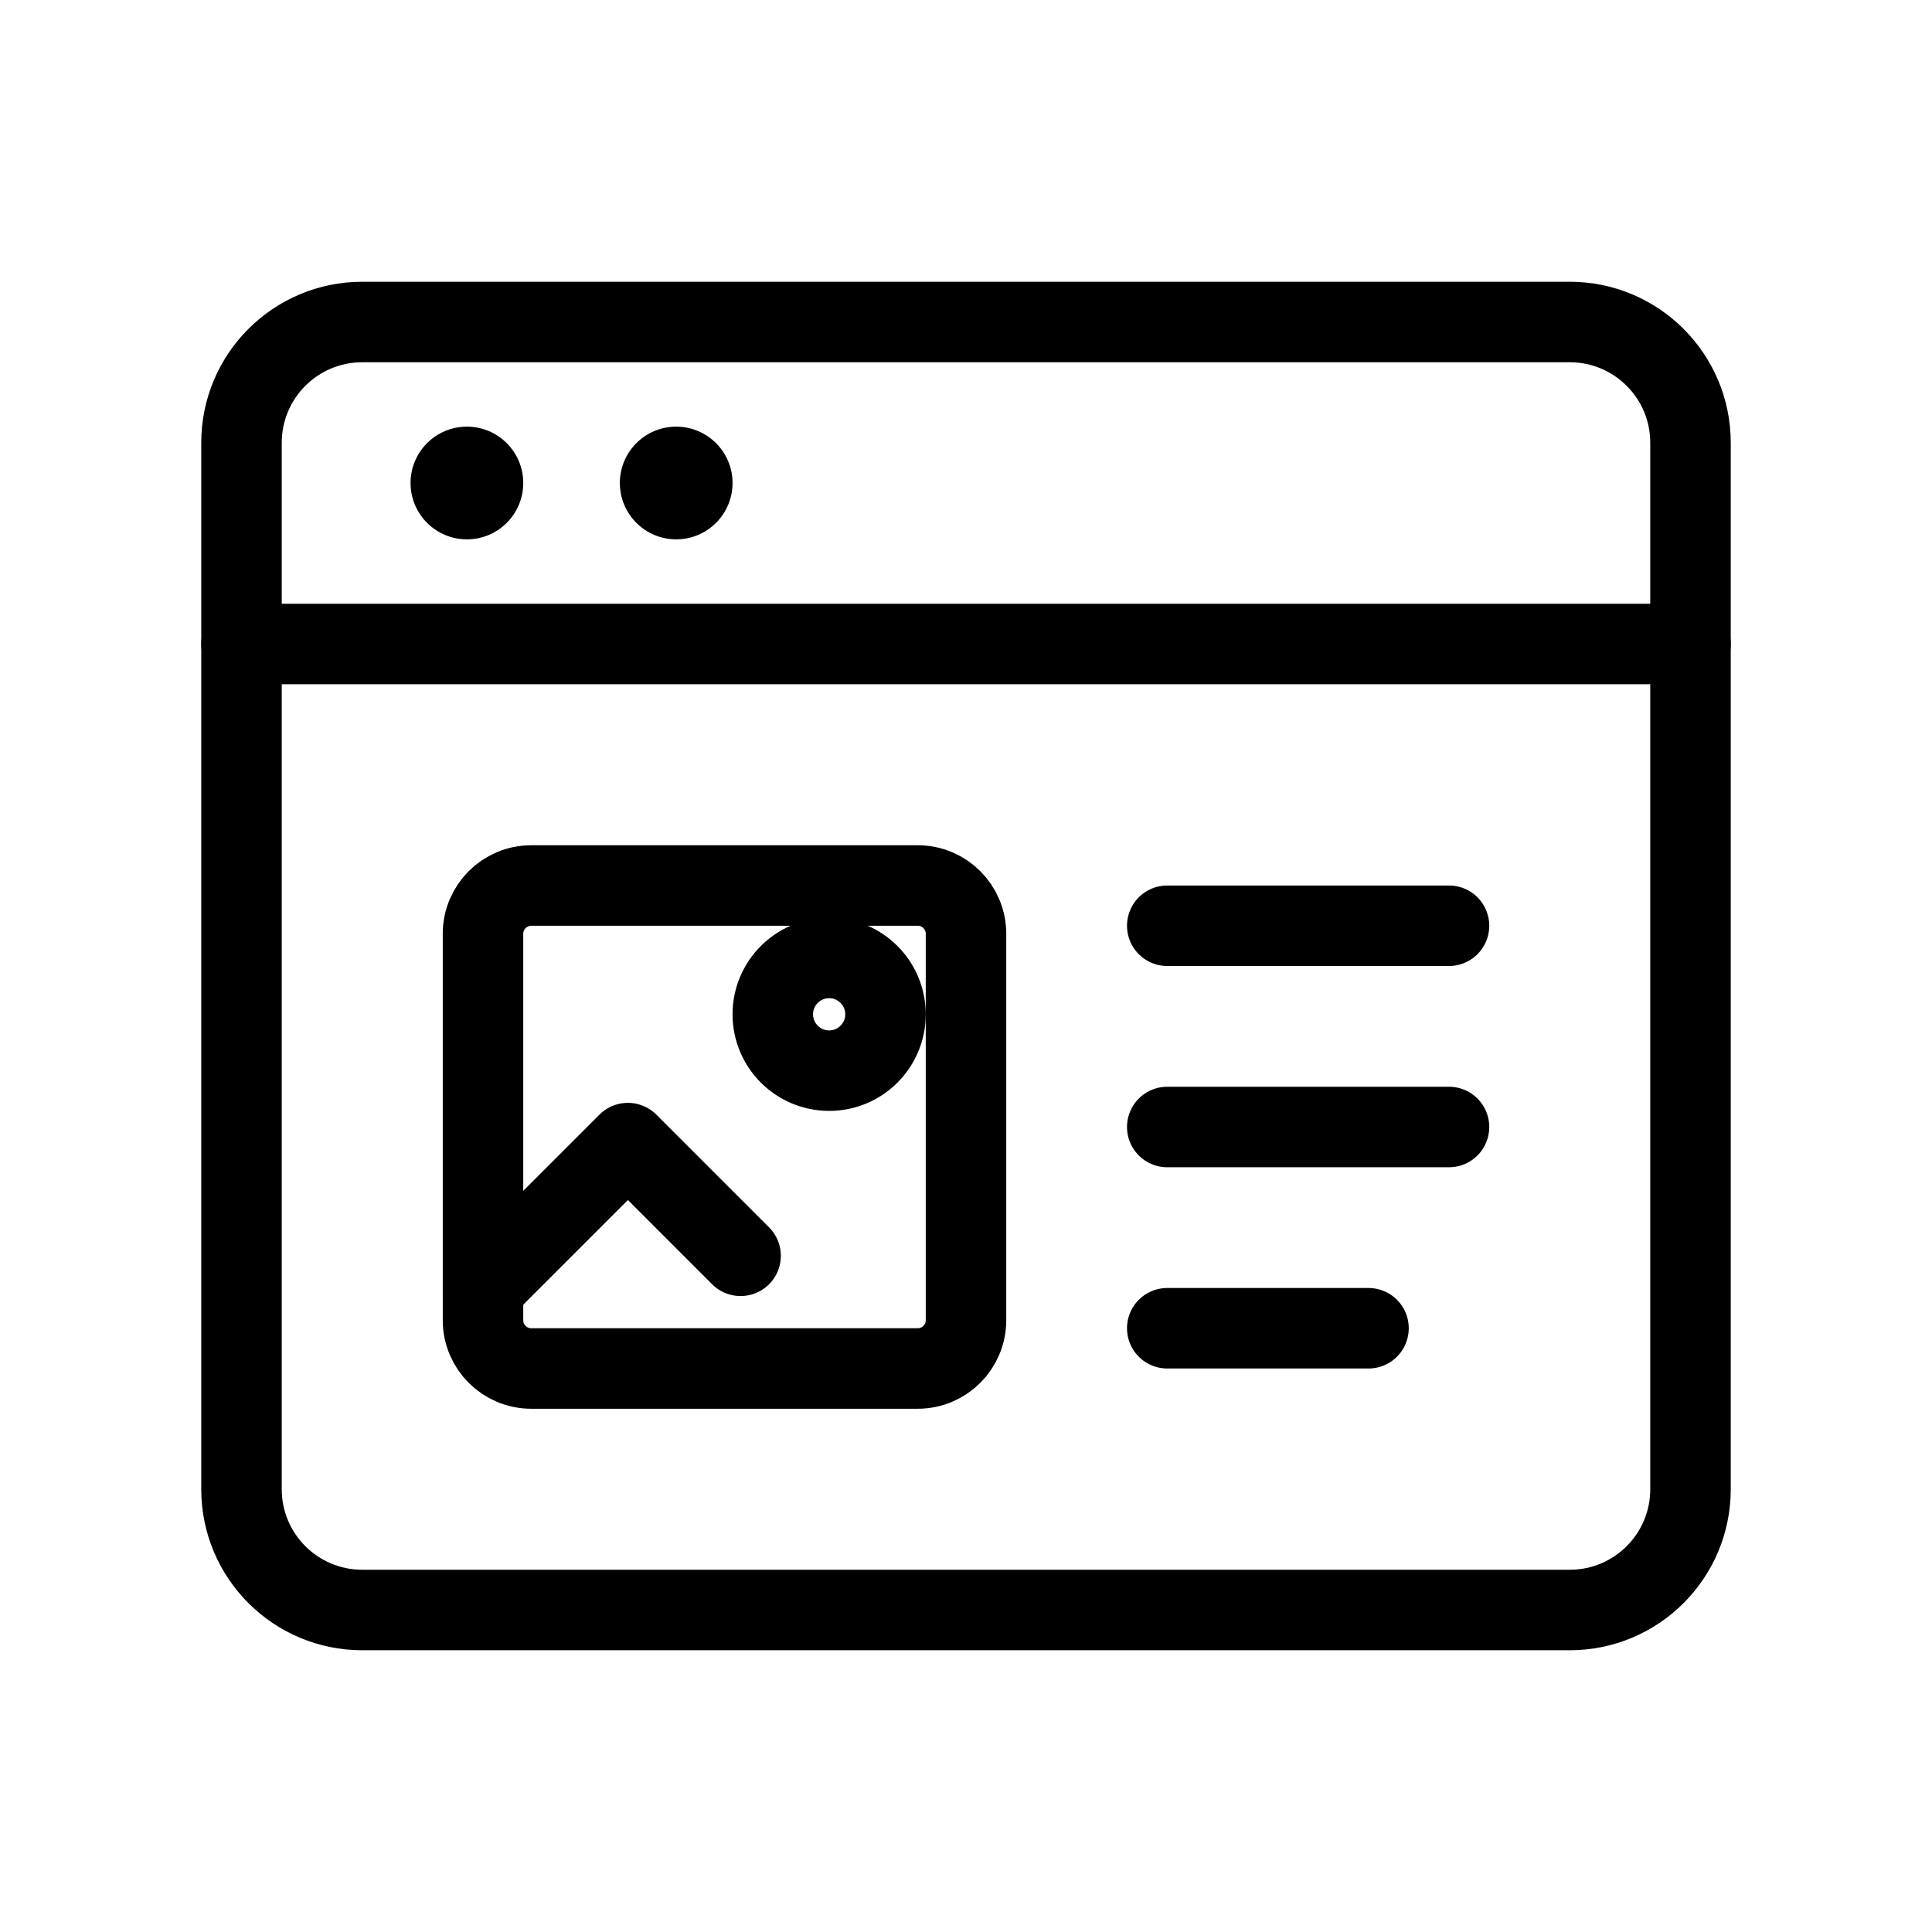
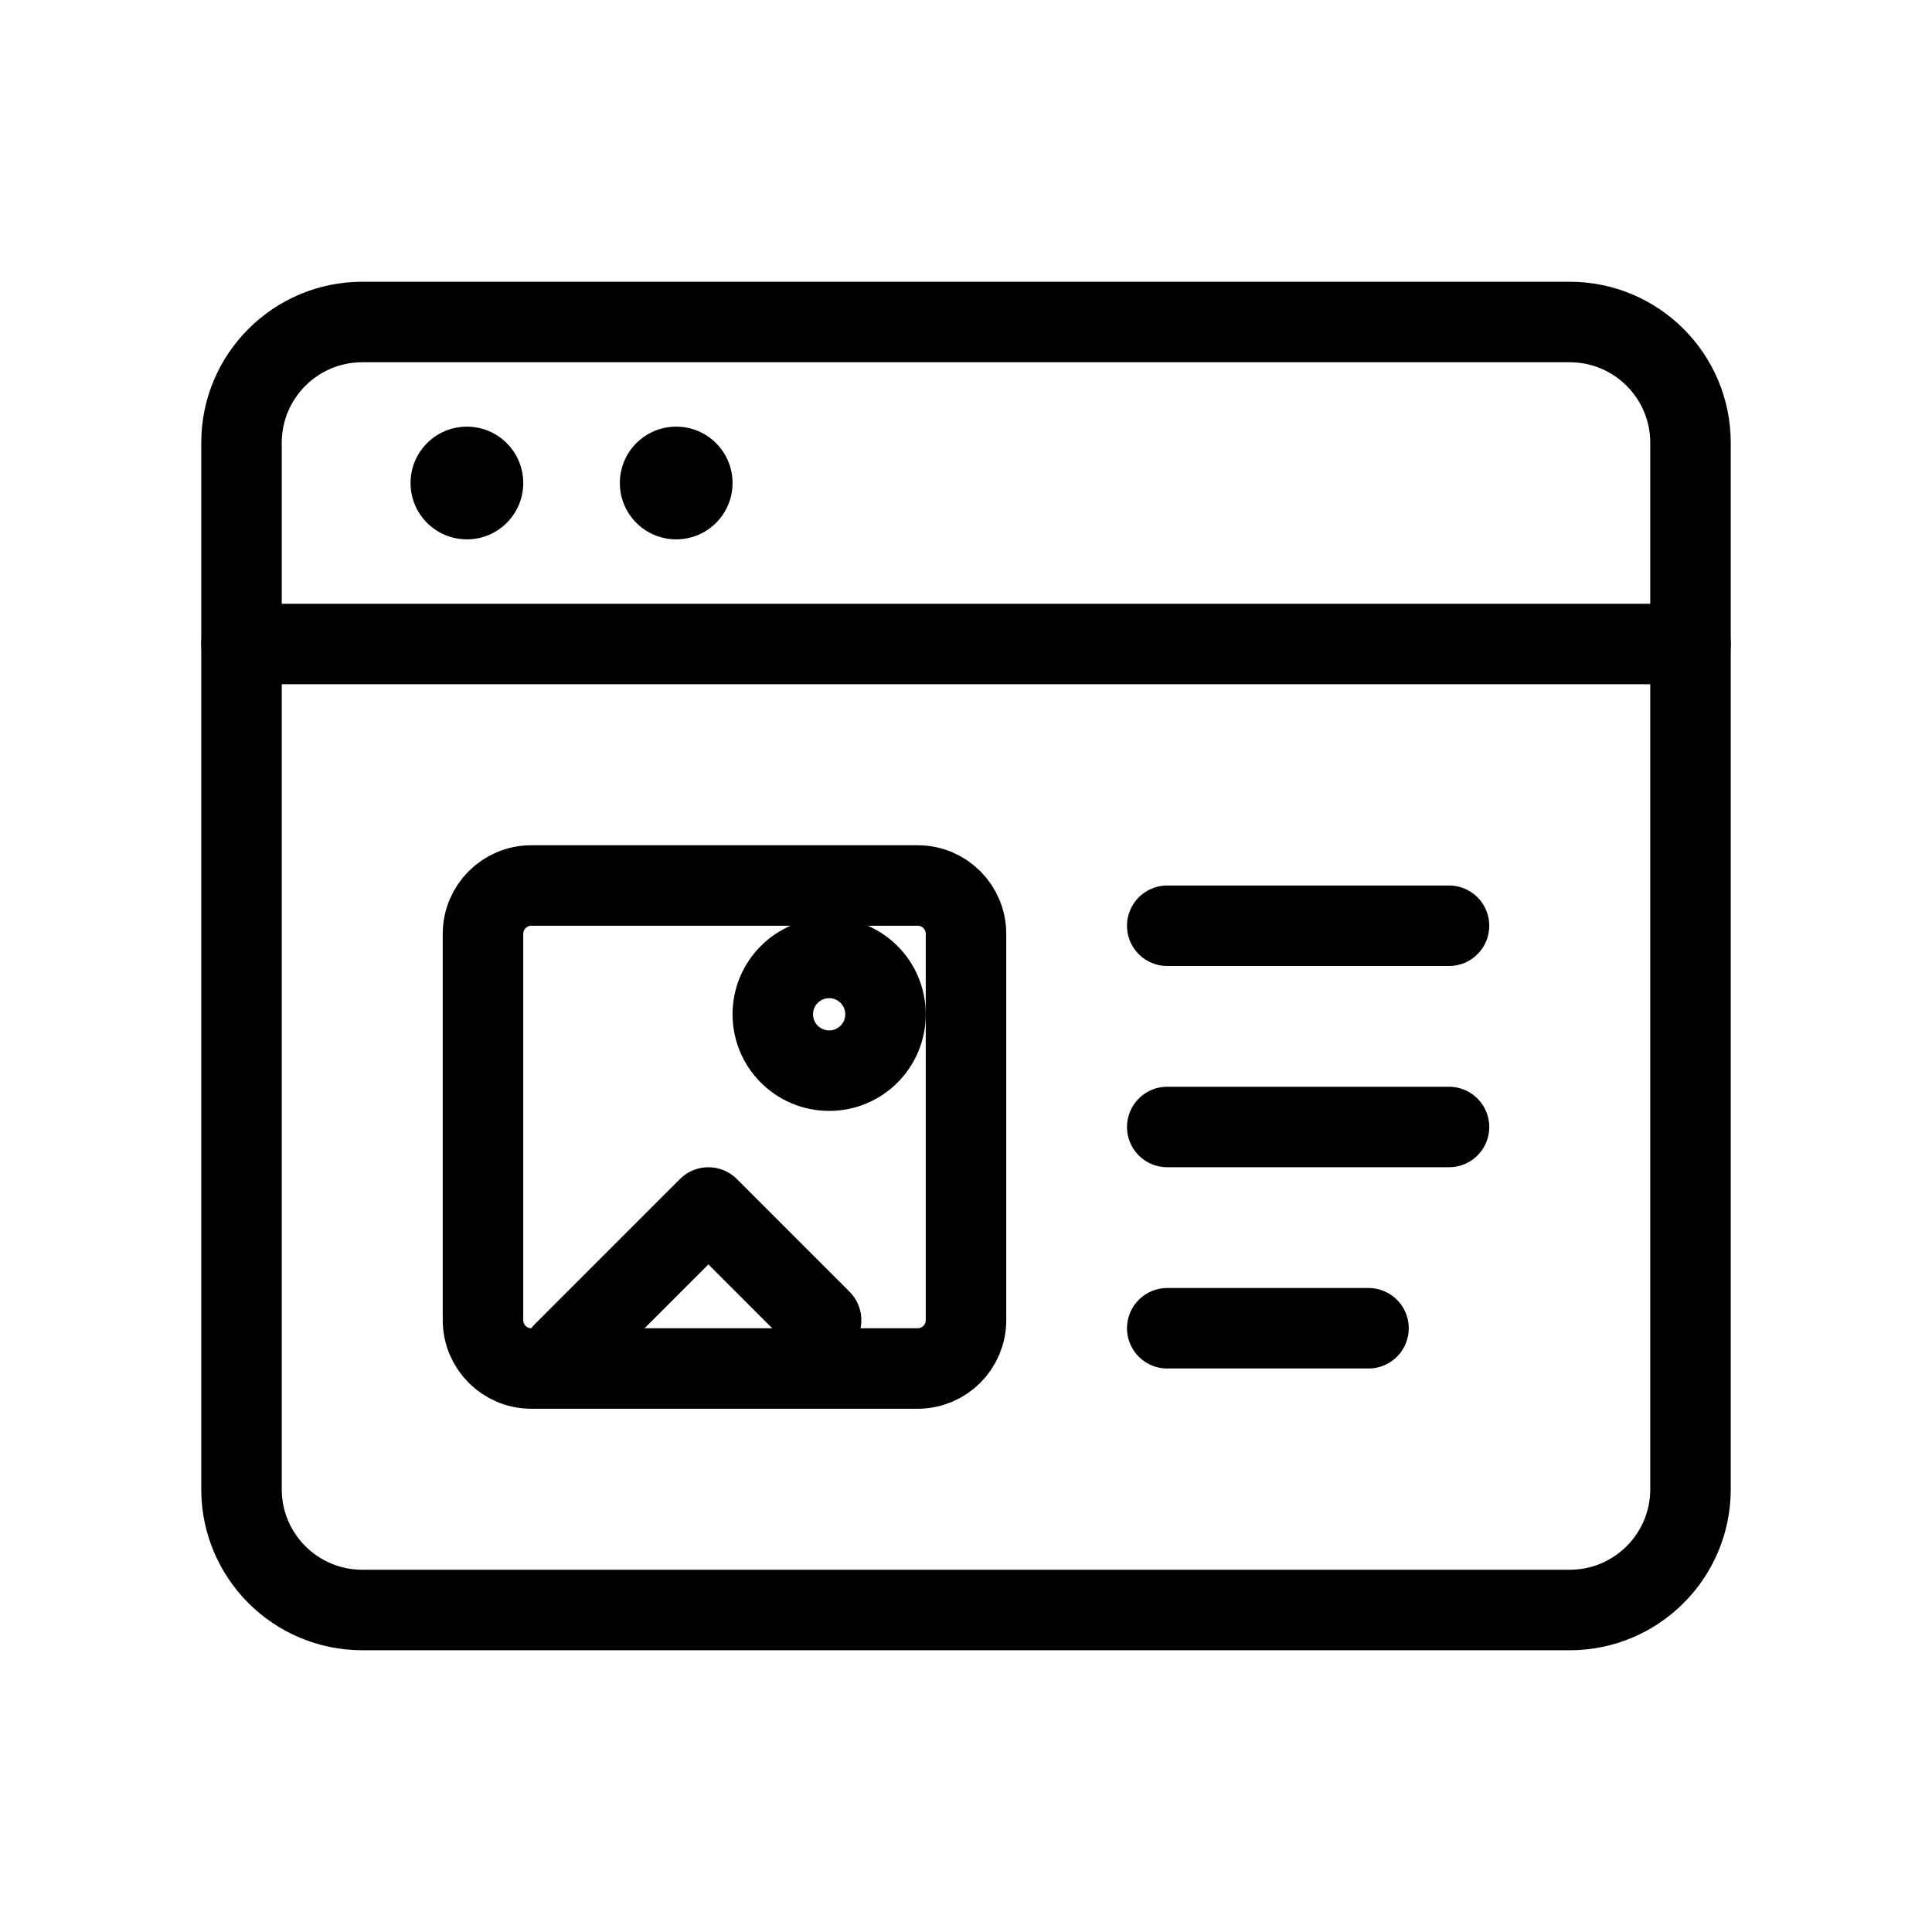
- <svg xmlns="http://www.w3.org/2000/svg" viewBox="0 0 24 24" width="24" height="24" fill="none" stroke="currentColor" stroke-width="1" stroke-linecap="round" stroke-linejoin="round">
-   <rect x="3" y="4" width="18" height="16" rx="1.5" />
-   <path d="M3 8h18" />
-   <circle cx="5.8" cy="6" r=".7" fill="currentColor" stroke="none" />
-   <circle cx="8.4" cy="6" r=".7" fill="currentColor" stroke="none" />
-   <rect x="6" y="11" width="6" height="6" rx=".6" />
-   <path d="M6 16l1.8-1.8 1.4 1.4" />
-   <circle cx="10.3" cy="12.6" r=".7" />
-   <path d="M14.5 11.5h3.5M14.5 14h3.5M14.5 16.5h2.5" />
+ <svg xmlns="http://www.w3.org/2000/svg" width="24" height="24" viewBox="0 0 24 24" fill="none">
+   <path d="M19.5 4H4.5C3.672 4 3 4.672 3 5.5V18.5C3 19.328 3.672 20 4.5 20H19.5C20.328 20 21 19.328 21 18.5V5.5C21 4.672 20.328 4 19.5 4Z" stroke="black" stroke-linecap="round" stroke-linejoin="round" />
+   <path d="M3 8H21" stroke="black" stroke-linecap="round" stroke-linejoin="round" />
+   <path d="M5.8 6.7C6.187 6.7 6.5 6.387 6.5 6C6.5 5.613 6.187 5.3 5.8 5.3C5.413 5.3 5.1 5.613 5.1 6C5.1 6.387 5.413 6.7 5.8 6.7Z" fill="black" />
+   <path d="M8.4 6.7C8.787 6.7 9.1 6.387 9.1 6C9.1 5.613 8.787 5.3 8.4 5.3C8.013 5.3 7.7 5.613 7.7 6C7.7 6.387 8.013 6.7 8.4 6.7Z" fill="black" />
+   <path d="M11.4 11H6.6C6.269 11 6 11.269 6 11.6V16.4C6 16.731 6.269 17 6.6 17H11.4C11.731 17 12 16.731 12 16.4V11.6C12 11.269 11.731 11 11.4 11Z" stroke="black" stroke-linecap="round" stroke-linejoin="round" />
+   <path d="M7 16.8L8.8 15L10.2 16.4" stroke="black" stroke-linecap="round" stroke-linejoin="round" />
+   <path d="M10.3 13.3C10.687 13.3 11 12.987 11 12.6C11 12.213 10.687 11.9 10.3 11.9C9.913 11.9 9.6 12.213 9.6 12.6C9.6 12.987 9.913 13.3 10.3 13.3Z" stroke="black" stroke-linecap="round" stroke-linejoin="round" />
+   <path d="M14.5 11.5H18M14.5 14H18M14.5 16.5H17" stroke="black" stroke-linecap="round" stroke-linejoin="round" />
</svg>
